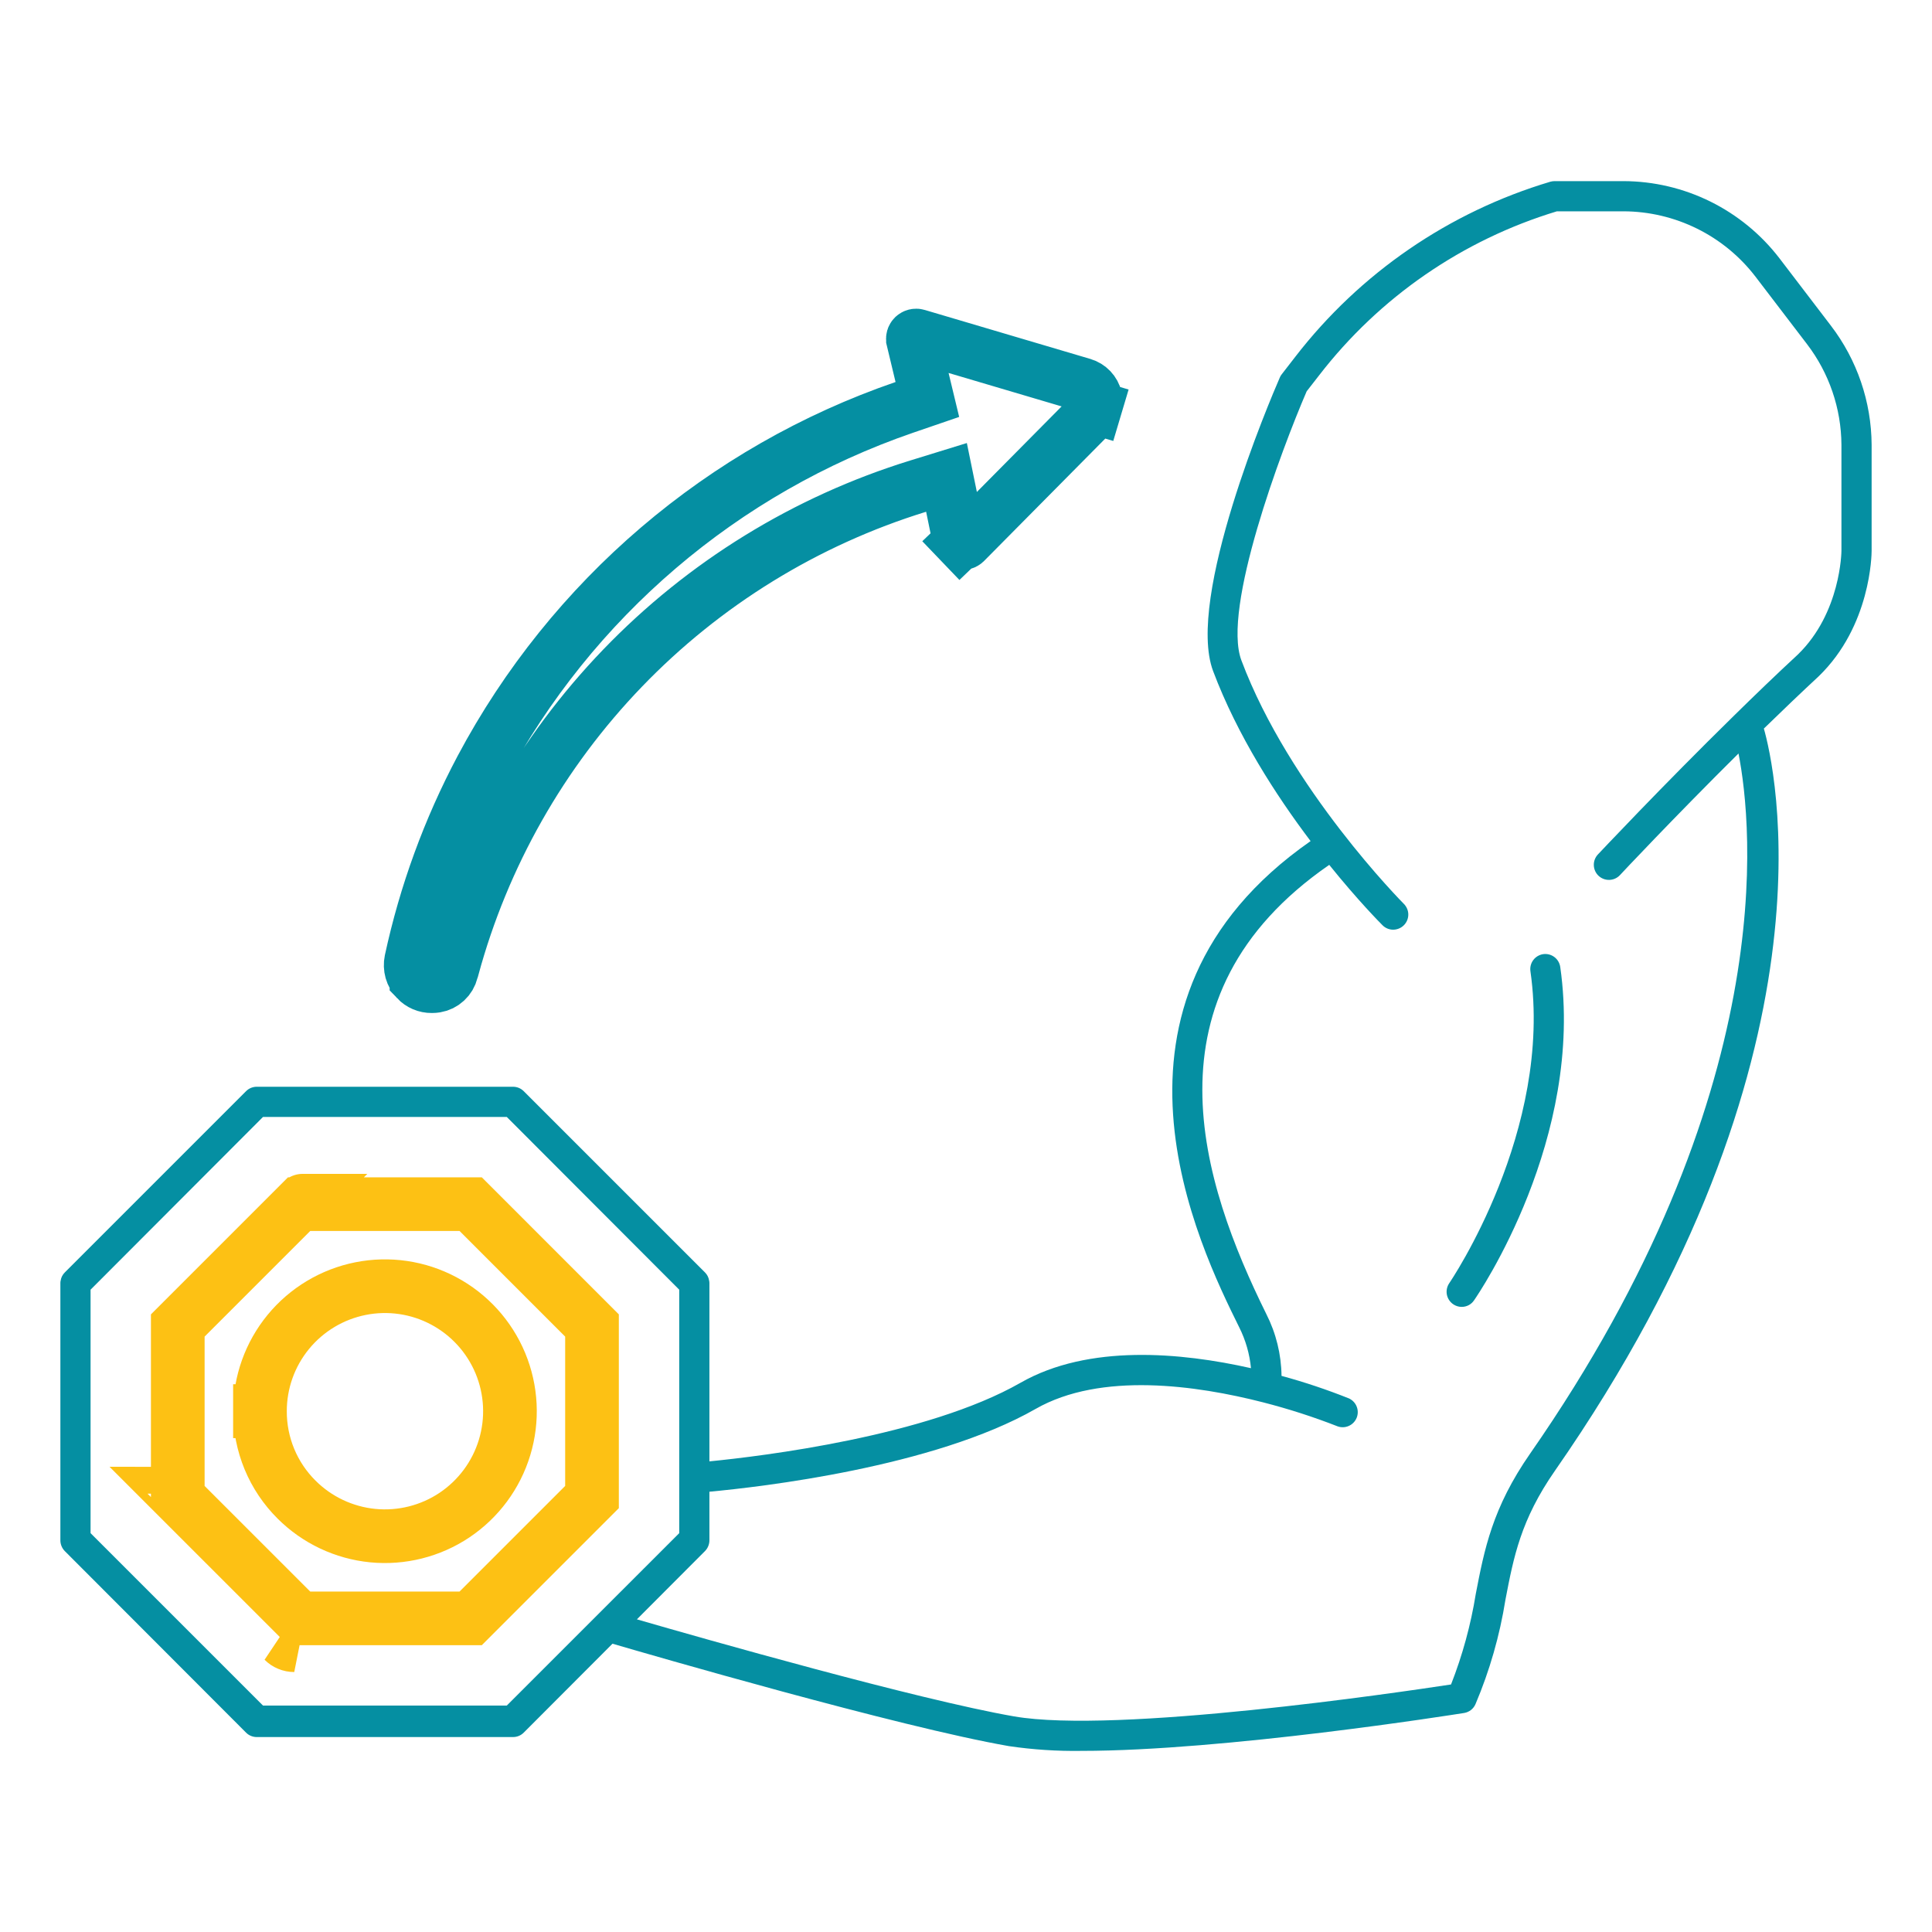
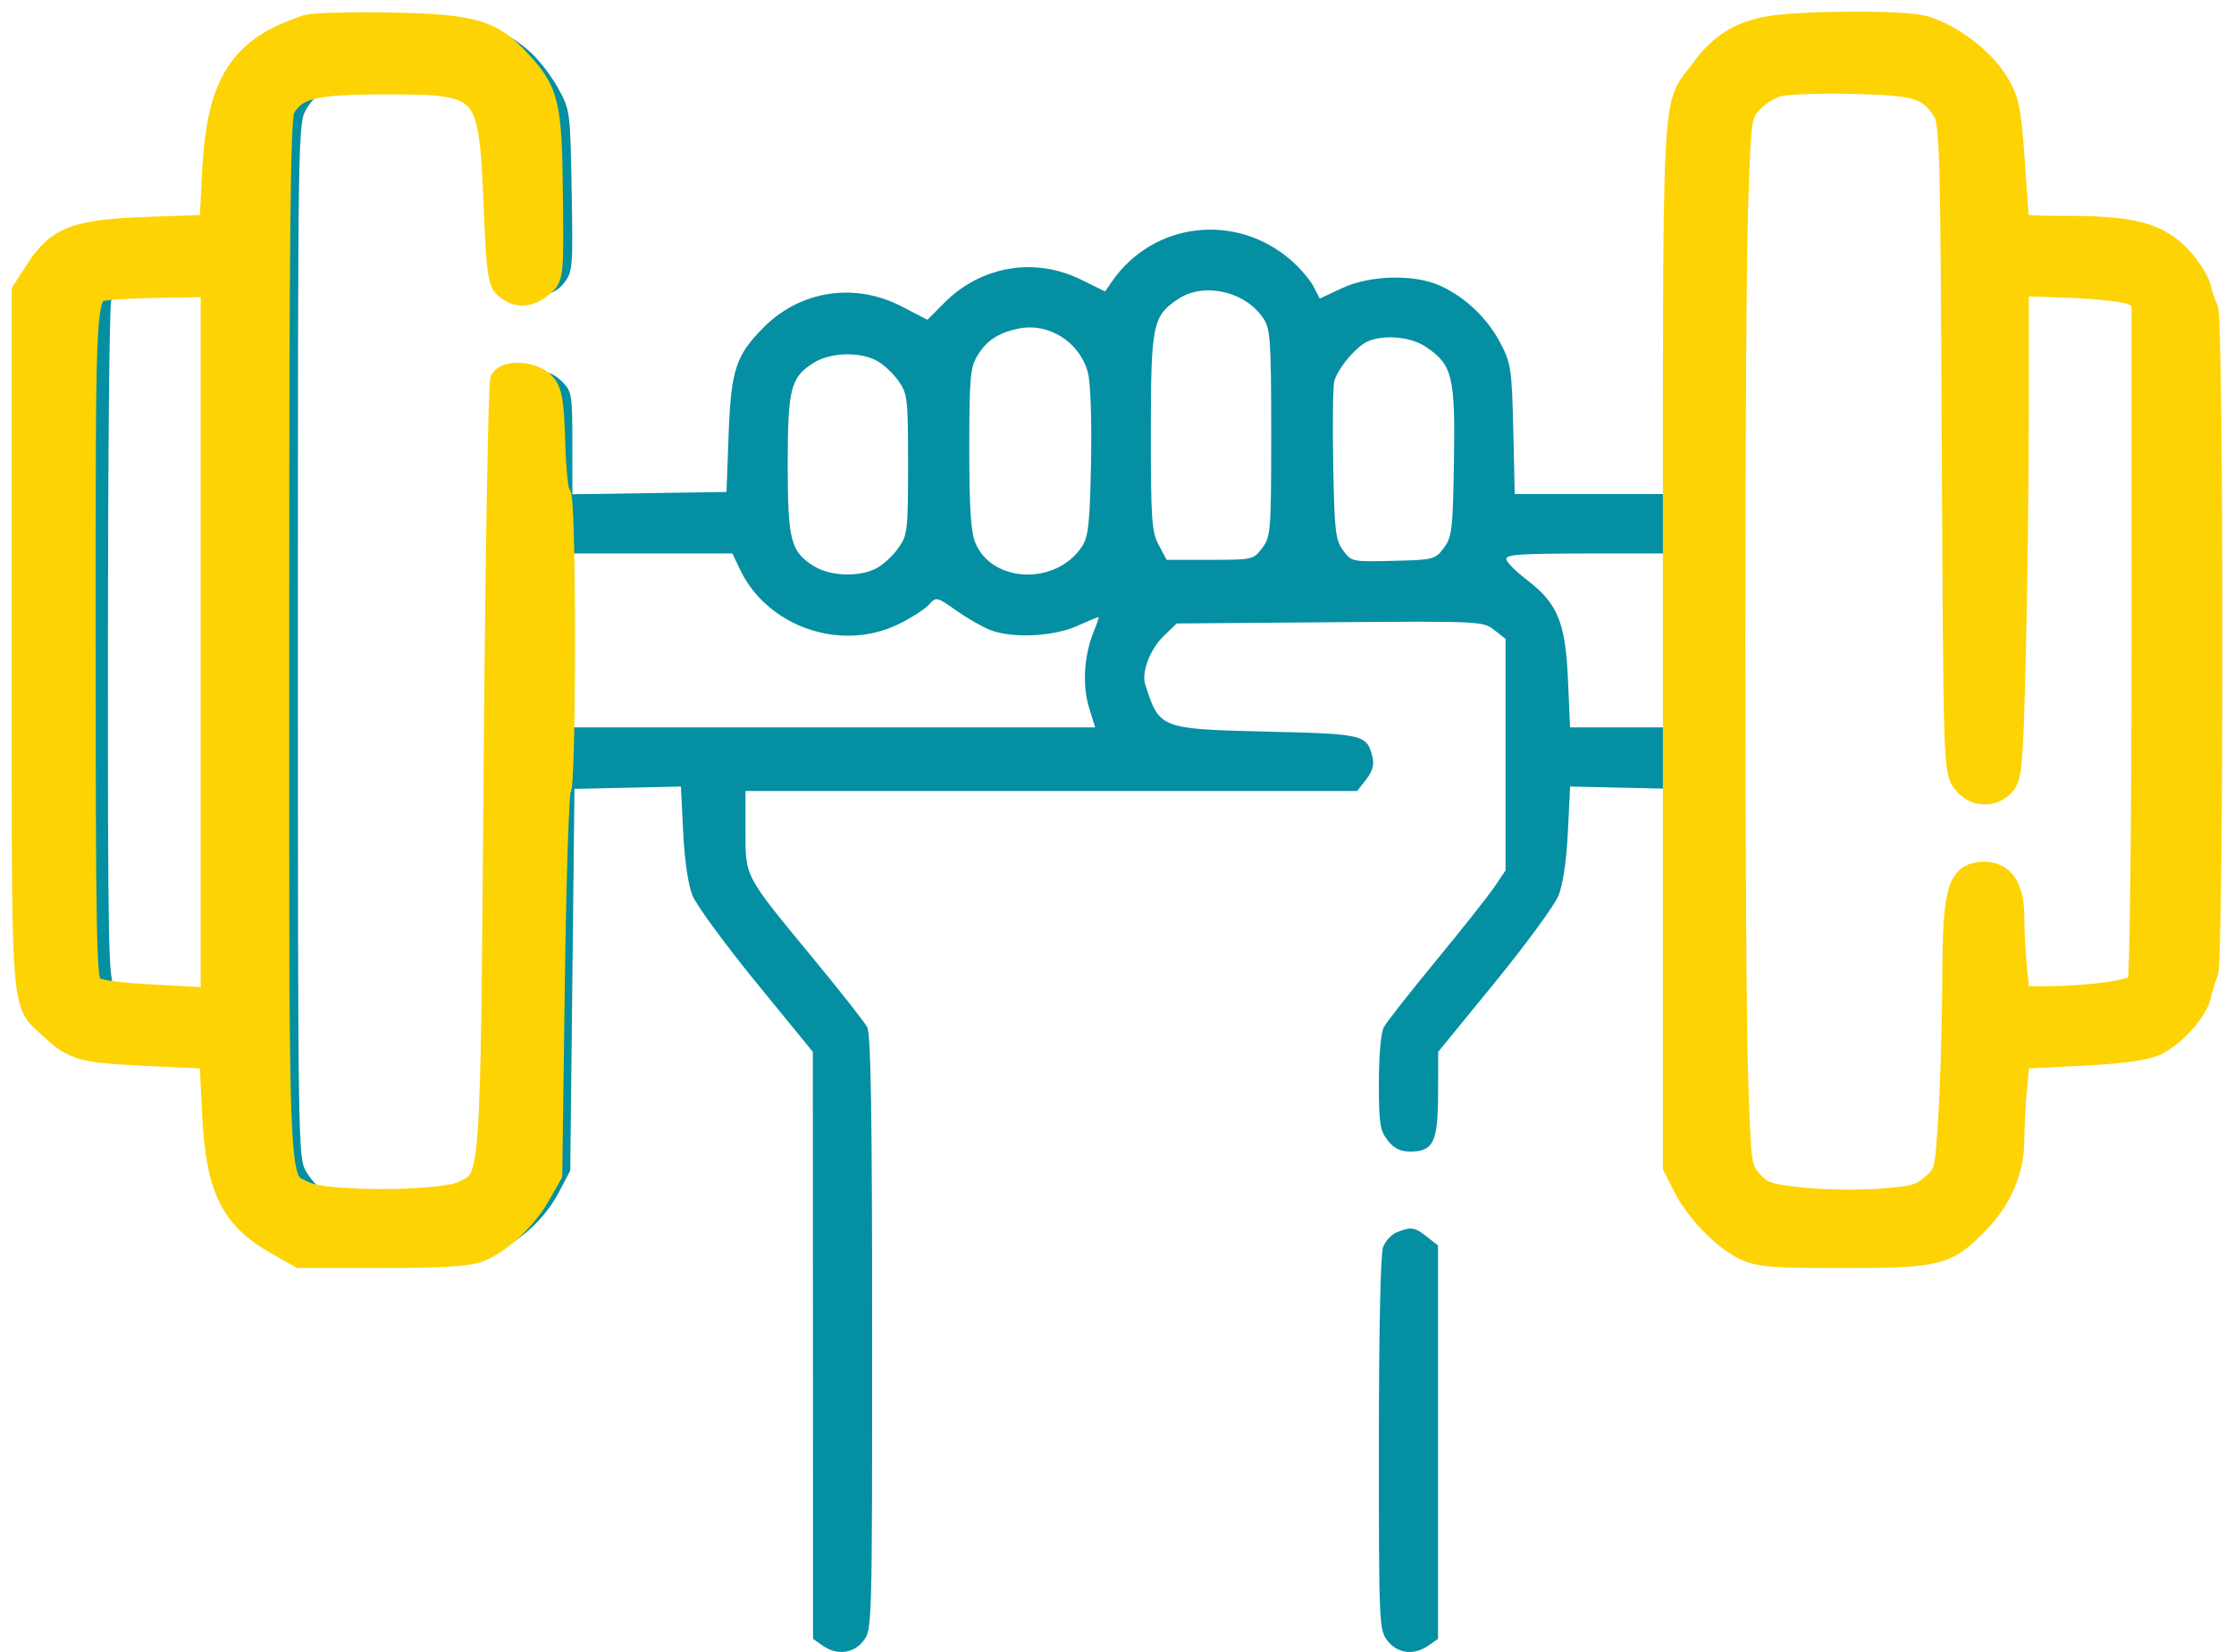
- <svg xmlns="http://www.w3.org/2000/svg" width="72" height="72" viewBox="0 0 72 72" fill="none">
-   <path d="M68.234 12.139L66.316 9.627C65.631 8.735 64.751 8.012 63.744 7.513C62.736 7.014 61.627 6.753 60.503 6.75H57.938C57.883 6.75 57.83 6.758 57.777 6.772C54.003 7.897 50.678 10.18 48.271 13.297L47.765 13.95C47.735 13.987 47.712 14.027 47.694 14.071C47.332 14.903 44.187 22.281 45.208 25.006C46.111 27.408 47.559 29.649 48.842 31.345C40.208 37.364 44.696 46.457 46.184 49.469C46.422 49.944 46.57 50.459 46.62 50.988C44.027 50.403 40.573 50.079 38.033 51.531C34.538 53.528 28.375 54.27 26.438 54.461V47.818C26.438 47.786 26.434 47.754 26.426 47.722C26.409 47.607 26.355 47.501 26.272 47.419L19.519 40.666C19.466 40.613 19.404 40.572 19.336 40.543C19.267 40.515 19.194 40.5 19.119 40.5H9.568C9.494 40.5 9.421 40.515 9.352 40.543C9.283 40.572 9.221 40.613 9.169 40.666L2.416 47.419C2.333 47.501 2.278 47.607 2.261 47.722C2.253 47.754 2.249 47.786 2.25 47.818V57.403C2.25 57.552 2.309 57.696 2.413 57.803L9.169 64.569C9.221 64.622 9.283 64.664 9.352 64.692C9.421 64.721 9.494 64.735 9.568 64.735H19.119C19.194 64.735 19.267 64.721 19.336 64.692C19.404 64.664 19.466 64.622 19.519 64.569L22.826 61.256C24.103 61.63 33.5 64.361 37.6 65.073C38.495 65.205 39.399 65.264 40.303 65.25C45.639 65.25 54.132 63.906 54.563 63.838C54.655 63.823 54.743 63.785 54.817 63.728C54.891 63.67 54.95 63.595 54.987 63.509C55.516 62.261 55.891 60.953 56.104 59.614C56.41 58.019 56.675 56.641 57.946 54.813C68.74 39.305 66.105 28.451 65.734 27.152C66.406 26.497 67.095 25.838 67.77 25.211C69.728 23.324 69.75 20.641 69.75 20.528V16.574C69.74 14.97 69.208 13.413 68.234 12.139ZM18.886 41.625L25.313 48.063V57.136L18.886 63.562H9.802L3.375 57.136V48.063L9.802 41.625H18.886ZM68.625 20.528C68.625 20.551 68.605 22.84 66.997 24.396C66.206 25.127 65.399 25.906 64.62 26.671C61.923 29.315 59.58 31.812 59.549 31.843C59.447 31.952 59.392 32.097 59.397 32.246C59.402 32.396 59.465 32.537 59.574 32.639C59.683 32.741 59.828 32.796 59.978 32.791C60.127 32.786 60.268 32.723 60.37 32.614C60.396 32.583 62.379 30.471 64.789 28.08C65.309 30.738 66.381 40.725 57.023 54.172C55.614 56.197 55.316 57.752 54.998 59.4C54.812 60.555 54.503 61.686 54.076 62.775C52.141 63.07 41.605 64.626 37.792 63.965C34.2 63.34 26.184 61.057 23.735 60.348L26.274 57.803C26.379 57.696 26.437 57.552 26.438 57.403V55.592C28.328 55.417 34.794 54.678 38.593 52.507C41.029 51.114 44.601 51.629 47.062 52.259C48.008 52.501 48.939 52.8 49.849 53.156C49.985 53.205 50.134 53.199 50.266 53.14C50.397 53.082 50.501 52.975 50.557 52.842C50.612 52.709 50.614 52.559 50.562 52.425C50.511 52.29 50.409 52.181 50.279 52.118C49.456 51.789 48.615 51.507 47.759 51.275C47.749 50.472 47.555 49.684 47.191 48.968C44.795 44.117 42.449 37.125 49.537 32.231C50.608 33.562 51.444 34.403 51.522 34.481C51.574 34.534 51.636 34.575 51.704 34.604C51.772 34.632 51.845 34.647 51.919 34.647C52.069 34.646 52.212 34.587 52.318 34.481C52.37 34.429 52.412 34.367 52.44 34.299C52.469 34.23 52.483 34.157 52.483 34.083C52.483 34.009 52.469 33.936 52.44 33.868C52.412 33.8 52.37 33.738 52.318 33.685C52.276 33.643 48.054 29.388 46.263 24.609C45.537 22.68 47.748 16.782 48.696 14.583L49.16 13.987C51.406 11.077 54.504 8.94 58.022 7.875H60.503C61.454 7.878 62.392 8.099 63.245 8.521C64.098 8.943 64.843 9.555 65.422 10.311L67.34 12.822C68.165 13.9 68.616 15.217 68.625 16.574V20.528Z" fill="#058FA2" />
-   <path d="M57.51 35.558C57.437 35.569 57.367 35.594 57.303 35.632C57.24 35.67 57.184 35.72 57.14 35.779C57.096 35.838 57.064 35.906 57.046 35.977C57.028 36.049 57.024 36.124 57.035 36.197C57.882 42.131 54.048 47.765 54.009 47.821C53.951 47.906 53.917 48.005 53.911 48.107C53.905 48.209 53.927 48.311 53.975 48.402C54.023 48.493 54.094 48.569 54.182 48.622C54.27 48.675 54.37 48.704 54.473 48.704C54.564 48.704 54.654 48.682 54.734 48.64C54.815 48.597 54.883 48.535 54.934 48.459C55.103 48.218 59.057 42.415 58.146 36.037C58.125 35.889 58.046 35.755 57.927 35.666C57.808 35.576 57.658 35.538 57.51 35.558Z" fill="#058FA2" />
-   <path d="M16.099 36.752L16.099 36.752L16.09 36.752C15.984 36.753 15.878 36.732 15.78 36.691C15.682 36.649 15.594 36.587 15.521 36.51L15.521 36.509C15.433 36.416 15.369 36.304 15.334 36.181C15.3 36.058 15.295 35.93 15.321 35.805C15.86 33.308 16.74 30.898 17.937 28.642C21.298 22.321 26.931 17.511 33.7 15.182L34.56 14.887L34.347 14.003L34.024 12.656L34.024 12.655C34.019 12.634 34.019 12.612 34.025 12.591C34.031 12.571 34.043 12.552 34.058 12.537C34.074 12.523 34.093 12.512 34.114 12.507C34.135 12.502 34.157 12.503 34.177 12.509L34.18 12.51L40.348 14.335L40.351 14.336C40.467 14.37 40.572 14.434 40.655 14.521C40.738 14.608 40.797 14.716 40.825 14.834C40.853 14.951 40.85 15.074 40.815 15.189L41.774 15.475L40.815 15.189C40.781 15.305 40.717 15.409 40.629 15.492L40.616 15.504L40.604 15.516L35.96 20.205C35.945 20.219 35.926 20.23 35.906 20.235C35.884 20.24 35.862 20.24 35.841 20.234C35.819 20.227 35.8 20.216 35.785 20.2L35.063 20.892L35.785 20.2C35.772 20.186 35.762 20.169 35.756 20.151L35.494 18.871L35.273 17.791L34.219 18.116C30.031 19.409 26.239 21.744 23.199 24.902C20.182 28.035 18.003 31.877 16.863 36.073L16.853 36.093L16.826 36.199C16.792 36.337 16.718 36.461 16.614 36.557C16.511 36.653 16.382 36.717 16.243 36.74C16.195 36.748 16.147 36.752 16.099 36.752Z" stroke="#058FA2" stroke-width="2" />
-   <path d="M9.688 52.593C9.687 51.515 10.06 50.471 10.743 49.638C11.427 48.804 12.378 48.234 13.435 48.023C14.492 47.812 15.59 47.974 16.54 48.482C17.491 48.99 18.236 49.812 18.649 50.807C19.062 51.803 19.117 52.911 18.804 53.943C18.492 54.974 17.831 55.865 16.935 56.465C16.039 57.063 14.963 57.333 13.89 57.228C12.818 57.122 11.815 56.648 11.053 55.887C10.619 55.456 10.274 54.942 10.04 54.377C9.806 53.811 9.686 53.205 9.688 52.593ZM9.688 52.593C9.688 52.592 9.688 52.591 9.688 52.59L10.688 52.594M9.688 52.593L10.688 52.594M9.688 52.593C9.688 52.593 9.688 52.594 9.688 52.594L10.688 52.594M9.688 52.593L10.688 52.594M10.567 61.147C10.619 61.199 10.681 61.241 10.75 61.269C10.818 61.298 10.892 61.312 10.966 61.312L10.567 61.147ZM11.147 60.312L6.625 55.791V49.397L11.147 44.875H17.541L22.062 49.397V55.791L17.541 60.312H11.147ZM22.191 49.525C22.19 49.525 22.19 49.524 22.189 49.524L22.191 49.525ZM6.497 55.663C6.497 55.663 6.498 55.663 6.498 55.664L6.497 55.663ZM11.275 44.747C11.274 44.747 11.274 44.748 11.274 44.748L11.275 44.747Z" stroke="#FDC114" stroke-width="2" />
+ <svg xmlns="http://www.w3.org/2000/svg" width="96" height="71" viewBox="0 0 96 71" fill="none">
+   <path fill-rule="evenodd" clip-rule="evenodd" d="M13.018 1.558C11.84 2.149 11.002 3.038 10.507 4.22C10.31 4.69 10.184 5.706 10.122 7.316L10.029 9.712L7.378 9.778C4.866 9.84 4.681 9.87 3.869 10.349C3.313 10.677 2.835 11.156 2.508 11.715L2.004 12.576V27.525V42.474L2.508 43.335C2.835 43.893 3.313 44.374 3.869 44.702C4.683 45.183 4.86 45.212 7.38 45.27L10.033 45.332L10.115 47.771C10.191 50.027 10.238 50.29 10.731 51.259C11.343 52.461 12.6 53.531 13.796 53.867C14.29 54.006 15.693 54.059 17.806 54.02C20.493 53.969 21.159 53.903 21.645 53.636C22.636 53.093 23.507 52.213 24.017 51.241L24.505 50.313L24.596 42.109L24.686 33.906L26.974 33.855L29.261 33.804L29.358 35.769C29.417 36.979 29.571 38.024 29.758 38.49C29.926 38.905 31.158 40.587 32.496 42.227L34.929 45.208L34.934 57.822L34.938 70.437L35.342 70.721C35.96 71.156 36.67 71.077 37.103 70.524C37.475 70.049 37.479 69.916 37.479 57.295C37.479 47.954 37.422 44.441 37.268 44.15C37.152 43.932 36.142 42.646 35.025 41.291C31.952 37.566 32.035 37.722 32.035 35.703V33.997H45.177H58.32L58.706 33.503C58.976 33.159 59.059 32.87 58.98 32.546C58.742 31.571 58.625 31.543 54.484 31.445C49.839 31.335 49.819 31.327 49.211 29.407C49.045 28.885 49.427 27.893 50.01 27.332L50.567 26.796L57.146 26.744C63.601 26.693 63.734 26.699 64.211 27.076L64.697 27.46V32.435V37.41L64.218 38.119C63.955 38.509 62.825 39.936 61.708 41.291C60.59 42.646 59.581 43.932 59.464 44.15C59.341 44.382 59.253 45.373 59.253 46.539C59.253 48.279 59.301 48.593 59.63 49.012C59.899 49.356 60.174 49.493 60.599 49.493C61.596 49.493 61.793 49.086 61.798 47.017L61.803 45.208L64.236 42.227C65.574 40.587 66.806 38.905 66.974 38.49C67.161 38.024 67.316 36.979 67.375 35.769L67.471 33.804L69.758 33.855L72.046 33.906L72.137 42.109L72.227 50.313L72.715 51.241C73.225 52.213 74.097 53.093 75.088 53.636C75.573 53.903 76.239 53.969 78.926 54.02C81.04 54.059 82.443 54.006 82.936 53.867C84.124 53.533 85.39 52.46 85.992 51.277C86.473 50.332 86.524 50.042 86.61 47.789L86.703 45.332L89.355 45.27C91.871 45.212 92.049 45.183 92.863 44.702C93.798 44.15 94.637 42.943 94.637 42.15C94.637 41.889 94.719 41.624 94.819 41.562C94.937 41.489 95 36.544 95 27.321C95 17.949 94.939 13.231 94.819 13.305C94.714 13.37 94.637 13.198 94.637 12.897C94.637 12.227 93.869 11.038 93.088 10.501C92.224 9.906 91.405 9.76 88.902 9.755L86.705 9.751L86.611 7.335C86.549 5.709 86.422 4.691 86.225 4.22C85.731 3.038 84.893 2.149 83.714 1.558C82.604 1.001 82.6 1 79.489 1C75.972 1 75.181 1.17 74.012 2.175C73.623 2.51 73.062 3.223 72.766 3.76L72.227 4.737L72.174 12.986L72.119 21.236H68.606H65.092L65.028 18.456C64.967 15.864 64.93 15.613 64.478 14.748C63.925 13.686 62.966 12.771 61.896 12.283C60.782 11.774 58.876 11.821 57.666 12.387L56.714 12.833L56.45 12.321C56.306 12.04 55.881 11.54 55.507 11.21C53.133 9.116 49.569 9.525 47.786 12.095L47.487 12.526L46.442 12.012C44.464 11.04 42.157 11.431 40.591 13.005L39.855 13.744L38.743 13.168C36.735 12.127 34.397 12.482 32.819 14.068C31.618 15.274 31.414 15.899 31.31 18.683L31.219 21.145L27.907 21.194L24.596 21.244V19.044C24.596 16.951 24.574 16.822 24.15 16.396C23.65 15.894 23.023 15.822 22.498 16.207C22.155 16.459 22.143 16.9 22.055 33.124C21.97 48.785 21.945 49.812 21.637 50.284C20.942 51.349 20.424 51.496 17.374 51.497C14.272 51.498 13.771 51.361 13.157 50.35C12.81 49.779 12.802 49.263 12.802 27.525C12.802 5.538 12.806 5.277 13.169 4.681C13.747 3.727 14.414 3.552 17.468 3.553C19.806 3.554 20.224 3.599 20.73 3.909C21.871 4.608 21.955 4.911 22.055 8.709C22.138 11.847 22.177 12.174 22.498 12.409C23.071 12.829 23.796 12.728 24.235 12.167C24.611 11.686 24.625 11.524 24.566 8.202C24.505 4.753 24.502 4.733 23.966 3.76C23.67 3.223 23.109 2.51 22.72 2.175C21.551 1.17 20.761 1 17.243 1C14.133 1 14.128 1.001 13.018 1.558ZM76.002 3.909C75.684 4.104 75.275 4.49 75.095 4.766C74.784 5.243 74.768 6.38 74.768 27.525C74.768 48.671 74.784 49.807 75.095 50.284C75.792 51.352 76.304 51.497 79.395 51.497C81.861 51.497 82.279 51.453 82.785 51.142C83.824 50.506 83.833 50.454 83.931 44.074C84.019 38.364 84.033 38.188 84.413 37.807C84.912 37.306 85.672 37.306 86.172 37.807C86.522 38.159 86.569 38.433 86.623 40.487L86.683 42.775L89.091 42.716C90.791 42.674 91.586 42.583 91.797 42.406C92.071 42.177 92.097 40.909 92.094 27.64C92.092 19.655 92.03 13.026 91.954 12.907C91.681 12.475 90.762 12.303 88.728 12.303H86.653V22.485C86.653 29.216 86.588 32.855 86.46 33.223C86.189 34.003 85.372 34.334 84.741 33.918C84.486 33.75 84.2 33.407 84.105 33.155C84 32.879 83.931 27.258 83.93 18.991C83.93 5.564 83.922 5.272 83.564 4.681C82.985 3.727 82.318 3.552 79.265 3.553C76.926 3.554 76.508 3.599 76.002 3.909ZM5.366 12.506C5.12 12.605 4.856 12.784 4.78 12.904C4.703 13.025 4.64 19.655 4.638 27.64C4.636 40.909 4.661 42.177 4.935 42.406C5.147 42.583 5.944 42.674 7.657 42.716L10.079 42.776V27.539V12.303L7.947 12.314C6.774 12.321 5.613 12.407 5.366 12.506ZM50.634 12.848C49.531 13.577 49.455 13.949 49.455 18.592C49.455 22.344 49.491 22.858 49.794 23.426L50.133 24.061H51.997C53.831 24.061 53.867 24.053 54.244 23.547C54.608 23.056 54.626 22.823 54.626 18.616C54.626 14.667 54.592 14.148 54.299 13.699C53.533 12.525 51.749 12.111 50.634 12.848ZM2 27.525C2 35.346 2.022 38.519 2.05 34.576C2.077 30.633 2.077 24.234 2.05 20.356C2.022 16.478 2 19.704 2 27.525ZM43.739 14.128C42.895 14.309 42.39 14.644 42.006 15.277C41.69 15.797 41.654 16.213 41.653 19.282C41.652 21.851 41.718 22.863 41.914 23.334C42.637 25.073 45.4 25.165 46.496 23.486C46.773 23.063 46.833 22.498 46.884 19.86C46.919 18.019 46.864 16.438 46.75 16.014C46.395 14.687 45.053 13.846 43.739 14.128ZM58.785 14.667C58.303 14.863 57.47 15.853 57.336 16.388C57.279 16.614 57.259 18.228 57.291 19.975C57.342 22.807 57.387 23.204 57.711 23.65C58.069 24.143 58.099 24.149 59.869 24.105C61.605 24.063 61.678 24.044 62.047 23.547C62.396 23.077 62.433 22.757 62.48 19.81C62.538 16.175 62.414 15.673 61.268 14.904C60.628 14.475 59.519 14.369 58.785 14.667ZM34.993 15.577C33.976 16.199 33.85 16.685 33.85 19.959C33.85 23.234 33.976 23.72 34.993 24.342C35.689 24.769 36.923 24.809 37.655 24.429C37.941 24.28 38.366 23.89 38.599 23.563C39 22.997 39.021 22.817 39.021 19.959C39.021 17.102 39 16.922 38.599 16.356C38.366 16.029 37.941 15.639 37.655 15.49C36.923 15.11 35.689 15.15 34.993 15.577ZM24.596 27.525V31.262H35.828H47.06L46.794 30.396C46.502 29.442 46.586 28.14 47.006 27.13C47.145 26.796 47.233 26.522 47.2 26.522C47.168 26.522 46.749 26.697 46.27 26.91C45.243 27.366 43.473 27.444 42.542 27.073C42.202 26.938 41.544 26.559 41.079 26.231C40.248 25.646 40.229 25.642 39.916 25.989C39.742 26.183 39.158 26.558 38.618 26.823C36.143 28.04 32.963 26.941 31.794 24.465L31.474 23.788H28.035H24.596V27.525ZM64.729 24.04C64.761 24.179 65.155 24.573 65.604 24.915C66.931 25.925 67.271 26.745 67.378 29.186L67.469 31.262H69.803H72.137V27.525V23.788H68.404C65.315 23.788 64.68 23.831 64.729 24.04ZM60.022 52.963C59.796 53.054 59.531 53.342 59.432 53.601C59.325 53.886 59.253 57.255 59.253 62.059C59.253 69.861 59.262 70.055 59.63 70.524C60.062 71.077 60.772 71.156 61.39 70.721L61.794 70.437V61.983V53.53L61.316 53.152C60.792 52.738 60.635 52.715 60.022 52.963Z" fill="#058FA2" />
+   <path fill-rule="evenodd" clip-rule="evenodd" d="M13.186 1.138C10.342 2.069 9.383 3.559 9.189 7.348L9.067 9.73L6.436 9.817C3.278 9.921 2.483 10.219 1.571 11.643L1.001 12.533V27.533C1.001 43.991 0.929 42.992 2.193 44.166C3.196 45.097 3.489 45.178 6.369 45.314L9.068 45.441L9.18 47.782C9.336 51.06 9.941 52.319 11.892 53.427L12.896 53.996L16.432 53.998C18.998 53.999 20.142 53.928 20.604 53.737C21.532 53.353 22.569 52.384 23.152 51.357L23.662 50.458L23.773 42.179C23.834 37.625 23.957 33.899 24.047 33.899C24.137 33.899 24.21 31.056 24.21 27.581C24.21 23.894 24.137 21.264 24.034 21.264C23.936 21.264 23.828 20.282 23.792 19.082C23.738 17.262 23.666 16.833 23.358 16.497C22.946 16.047 21.815 15.944 21.566 16.334C21.482 16.466 21.354 23.989 21.282 33.052C21.136 51.255 21.185 50.59 19.922 51.246C19.026 51.71 13.974 51.729 13.082 51.271C11.858 50.642 11.929 52.096 11.929 27.505C11.929 9.645 11.979 5 12.176 4.658C12.705 3.743 13.439 3.559 16.57 3.557C20.95 3.555 21.07 3.687 21.279 8.758C21.402 11.749 21.457 12.143 21.787 12.382C22.292 12.747 22.729 12.717 23.27 12.281C23.723 11.916 23.726 11.885 23.689 8.339C23.647 4.386 23.528 3.918 22.211 2.527C21.08 1.332 20.246 1.104 16.764 1.038C15.062 1.006 13.452 1.051 13.186 1.138ZM76.05 1.19C74.795 1.396 73.928 1.935 73.171 2.981C71.854 4.801 71.961 2.636 71.959 27.575L71.956 50.134L72.377 50.966C72.91 52.02 73.999 53.16 74.925 53.633C75.557 53.956 76.075 54 79.237 54C83.284 54 83.64 53.909 84.98 52.533C85.956 51.53 86.48 50.309 86.487 49.023C86.49 48.444 86.546 47.401 86.613 46.705L86.734 45.441L89.352 45.311C91.096 45.224 92.186 45.08 92.614 44.879C93.422 44.499 94.379 43.434 94.527 42.749C94.589 42.462 94.721 42.029 94.82 41.787C95.061 41.197 95.06 13.711 94.818 13.269C94.718 13.086 94.585 12.697 94.523 12.405C94.461 12.113 94.098 11.532 93.716 11.114C92.775 10.083 91.668 9.778 88.872 9.778C86.918 9.778 86.682 9.742 86.677 9.443C86.674 9.258 86.593 8.042 86.497 6.74C86.343 4.636 86.262 4.273 85.772 3.485C85.169 2.515 83.77 1.475 82.656 1.169C81.8 0.934 77.529 0.947 76.05 1.19ZM76.435 3.643C76.064 3.737 75.534 4.064 75.258 4.37C74.763 4.918 74.753 4.988 74.626 8.723C74.46 13.646 74.46 41.517 74.626 46.44C74.753 50.184 74.762 50.243 75.262 50.798C75.714 51.298 75.951 51.379 77.406 51.535C78.307 51.632 79.814 51.656 80.757 51.589C82.254 51.483 82.546 51.401 83.058 50.948C83.638 50.436 83.647 50.399 83.8 47.859C83.885 46.446 83.959 43.852 83.965 42.095C83.977 38.209 84.168 37.547 85.281 37.539C86.076 37.534 86.49 38.178 86.49 39.422C86.49 40.039 86.545 41.073 86.614 41.72L86.738 42.897L87.919 42.887C89.912 42.87 91.726 42.609 91.916 42.311C92.018 42.151 92.094 35.892 92.096 27.445L92.099 12.854L91.663 12.62C91.422 12.49 90.216 12.348 88.956 12.302L86.683 12.219V17.572C86.683 20.516 86.625 25.279 86.554 28.156C86.438 32.875 86.391 33.422 86.071 33.739C85.568 34.237 84.848 34.18 84.392 33.606C84.018 33.135 84.006 32.755 83.943 19.192C83.883 6.269 83.854 5.224 83.537 4.746C82.875 3.746 82.432 3.608 79.668 3.538C78.26 3.503 76.805 3.55 76.435 3.643ZM4.641 12.402C3.568 12.565 3.612 11.926 3.612 27.604C3.612 40.25 3.649 42.153 3.902 42.401C4.111 42.605 4.883 42.722 6.658 42.819L9.124 42.952V27.609V12.266L7.142 12.295C6.051 12.311 4.926 12.359 4.641 12.402Z" fill="#FDD304" stroke="#FDD304" />
</svg>
